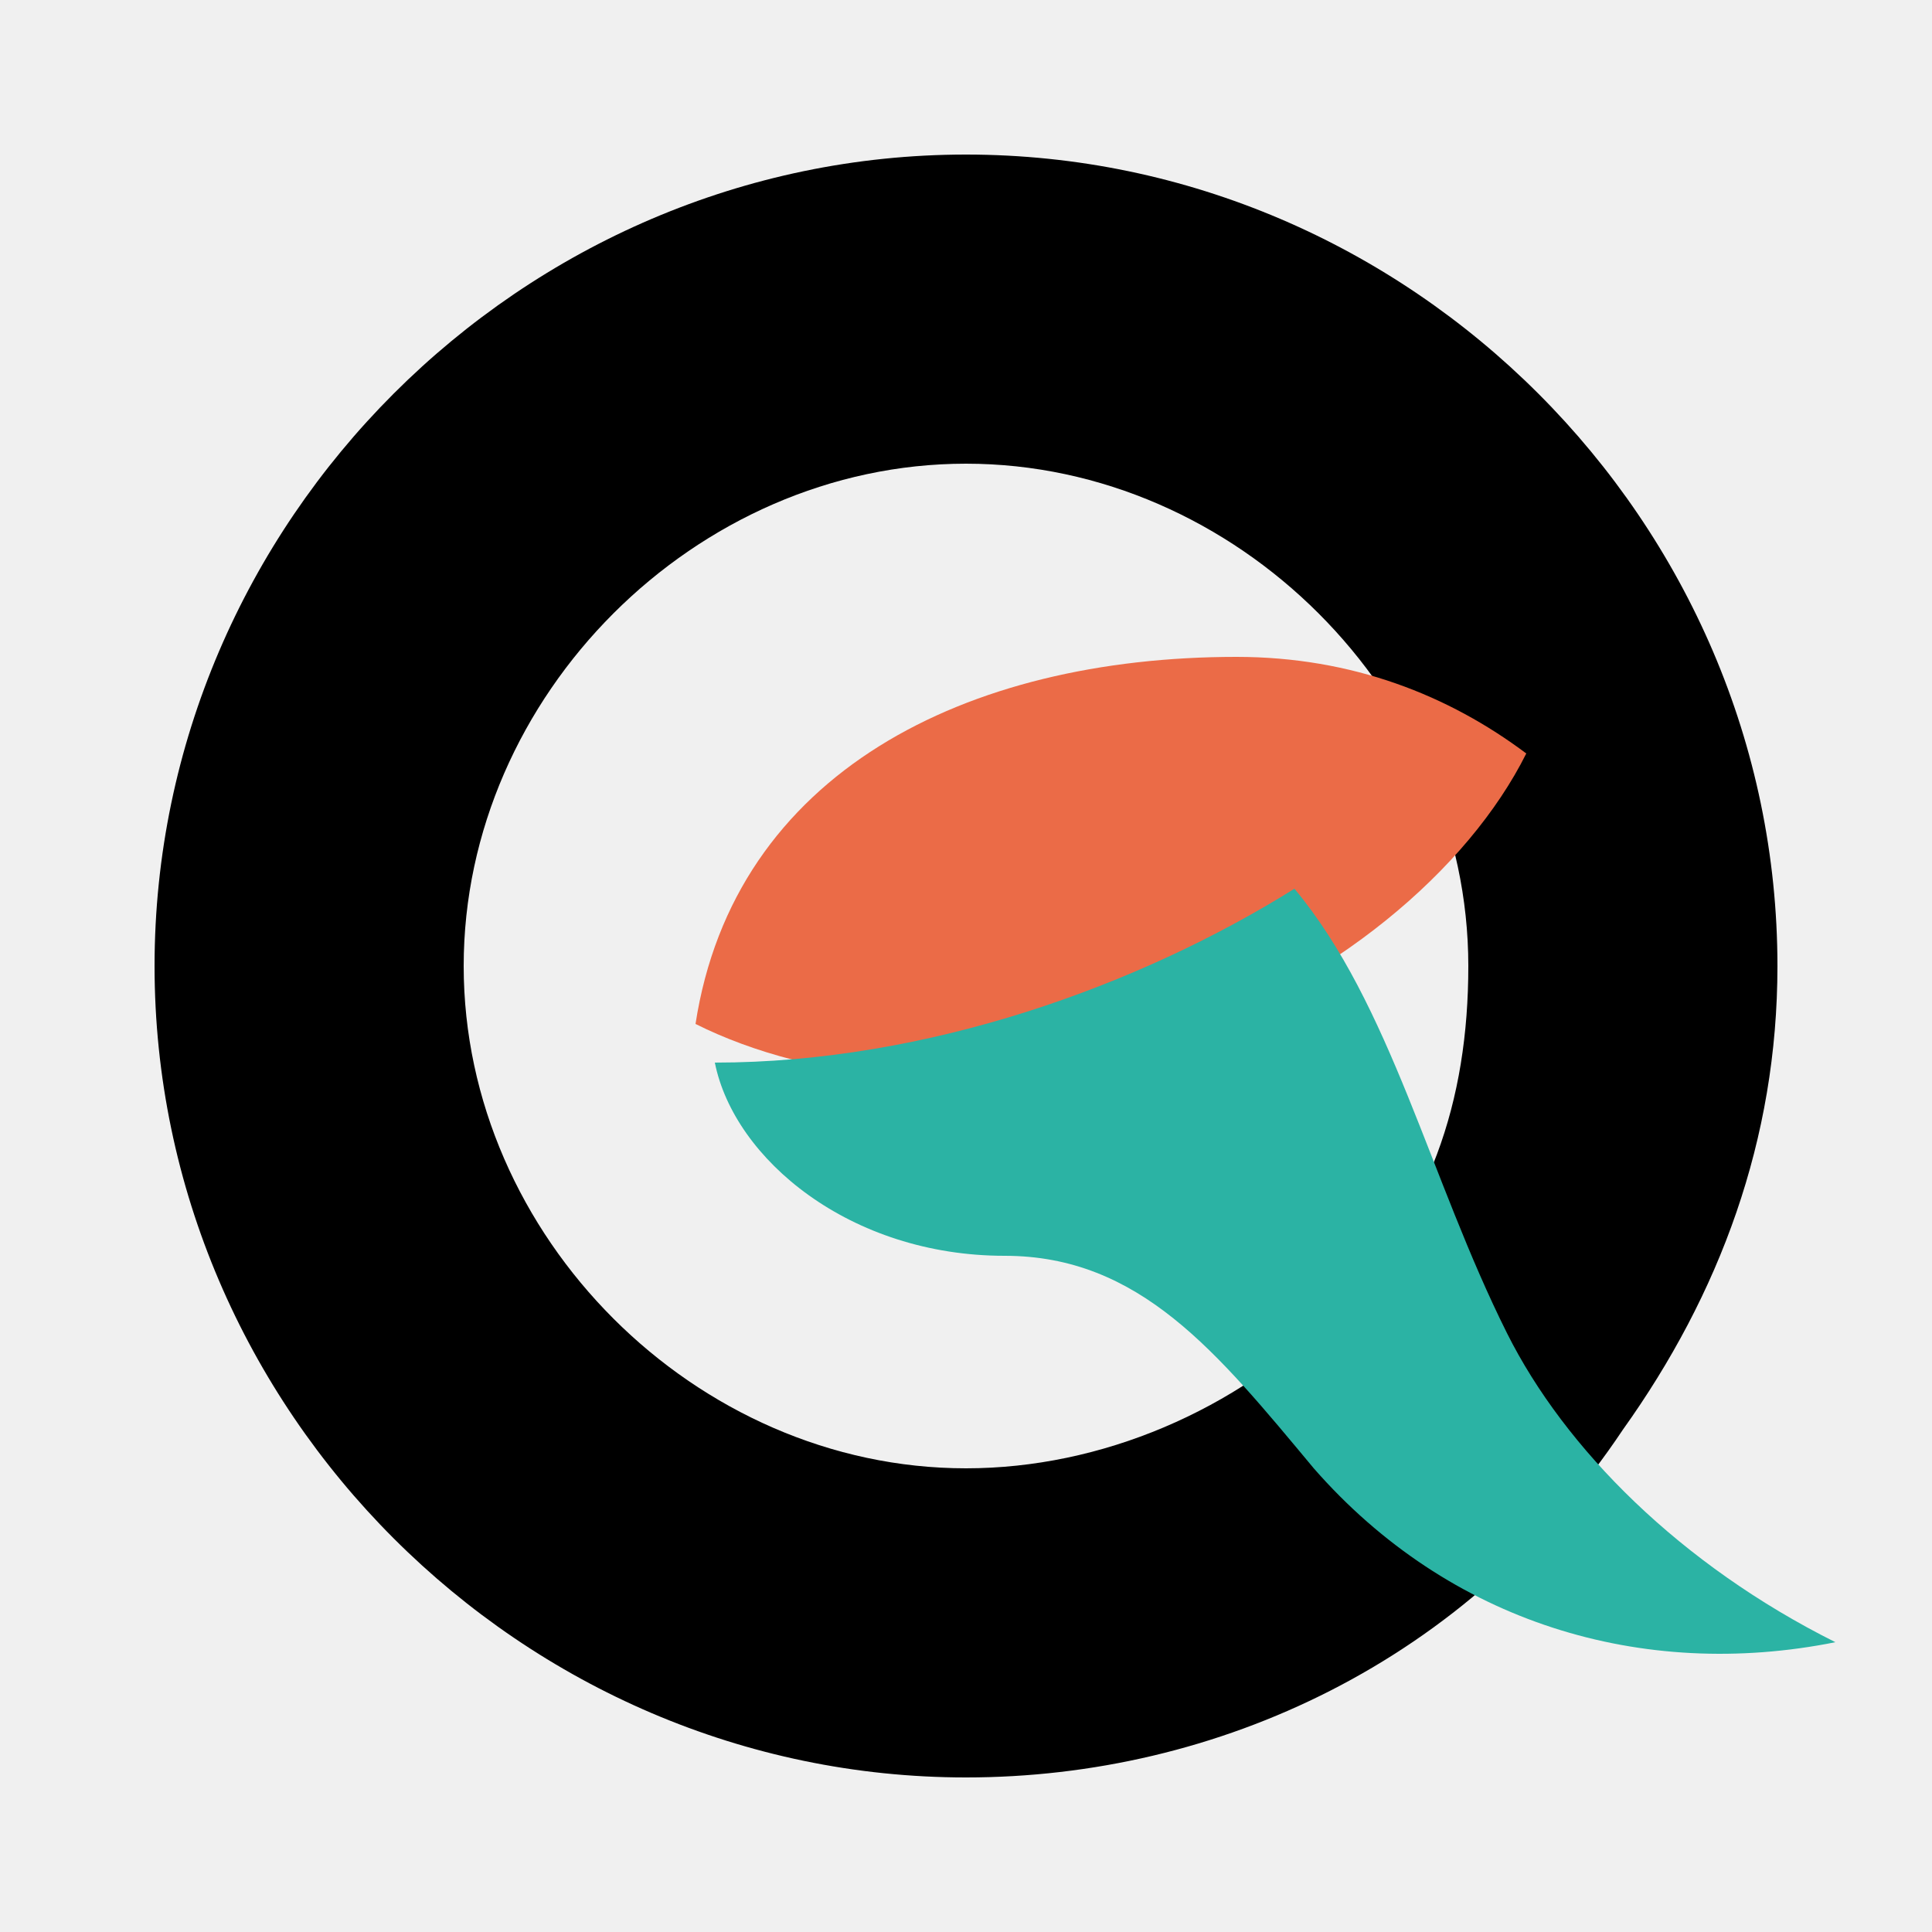
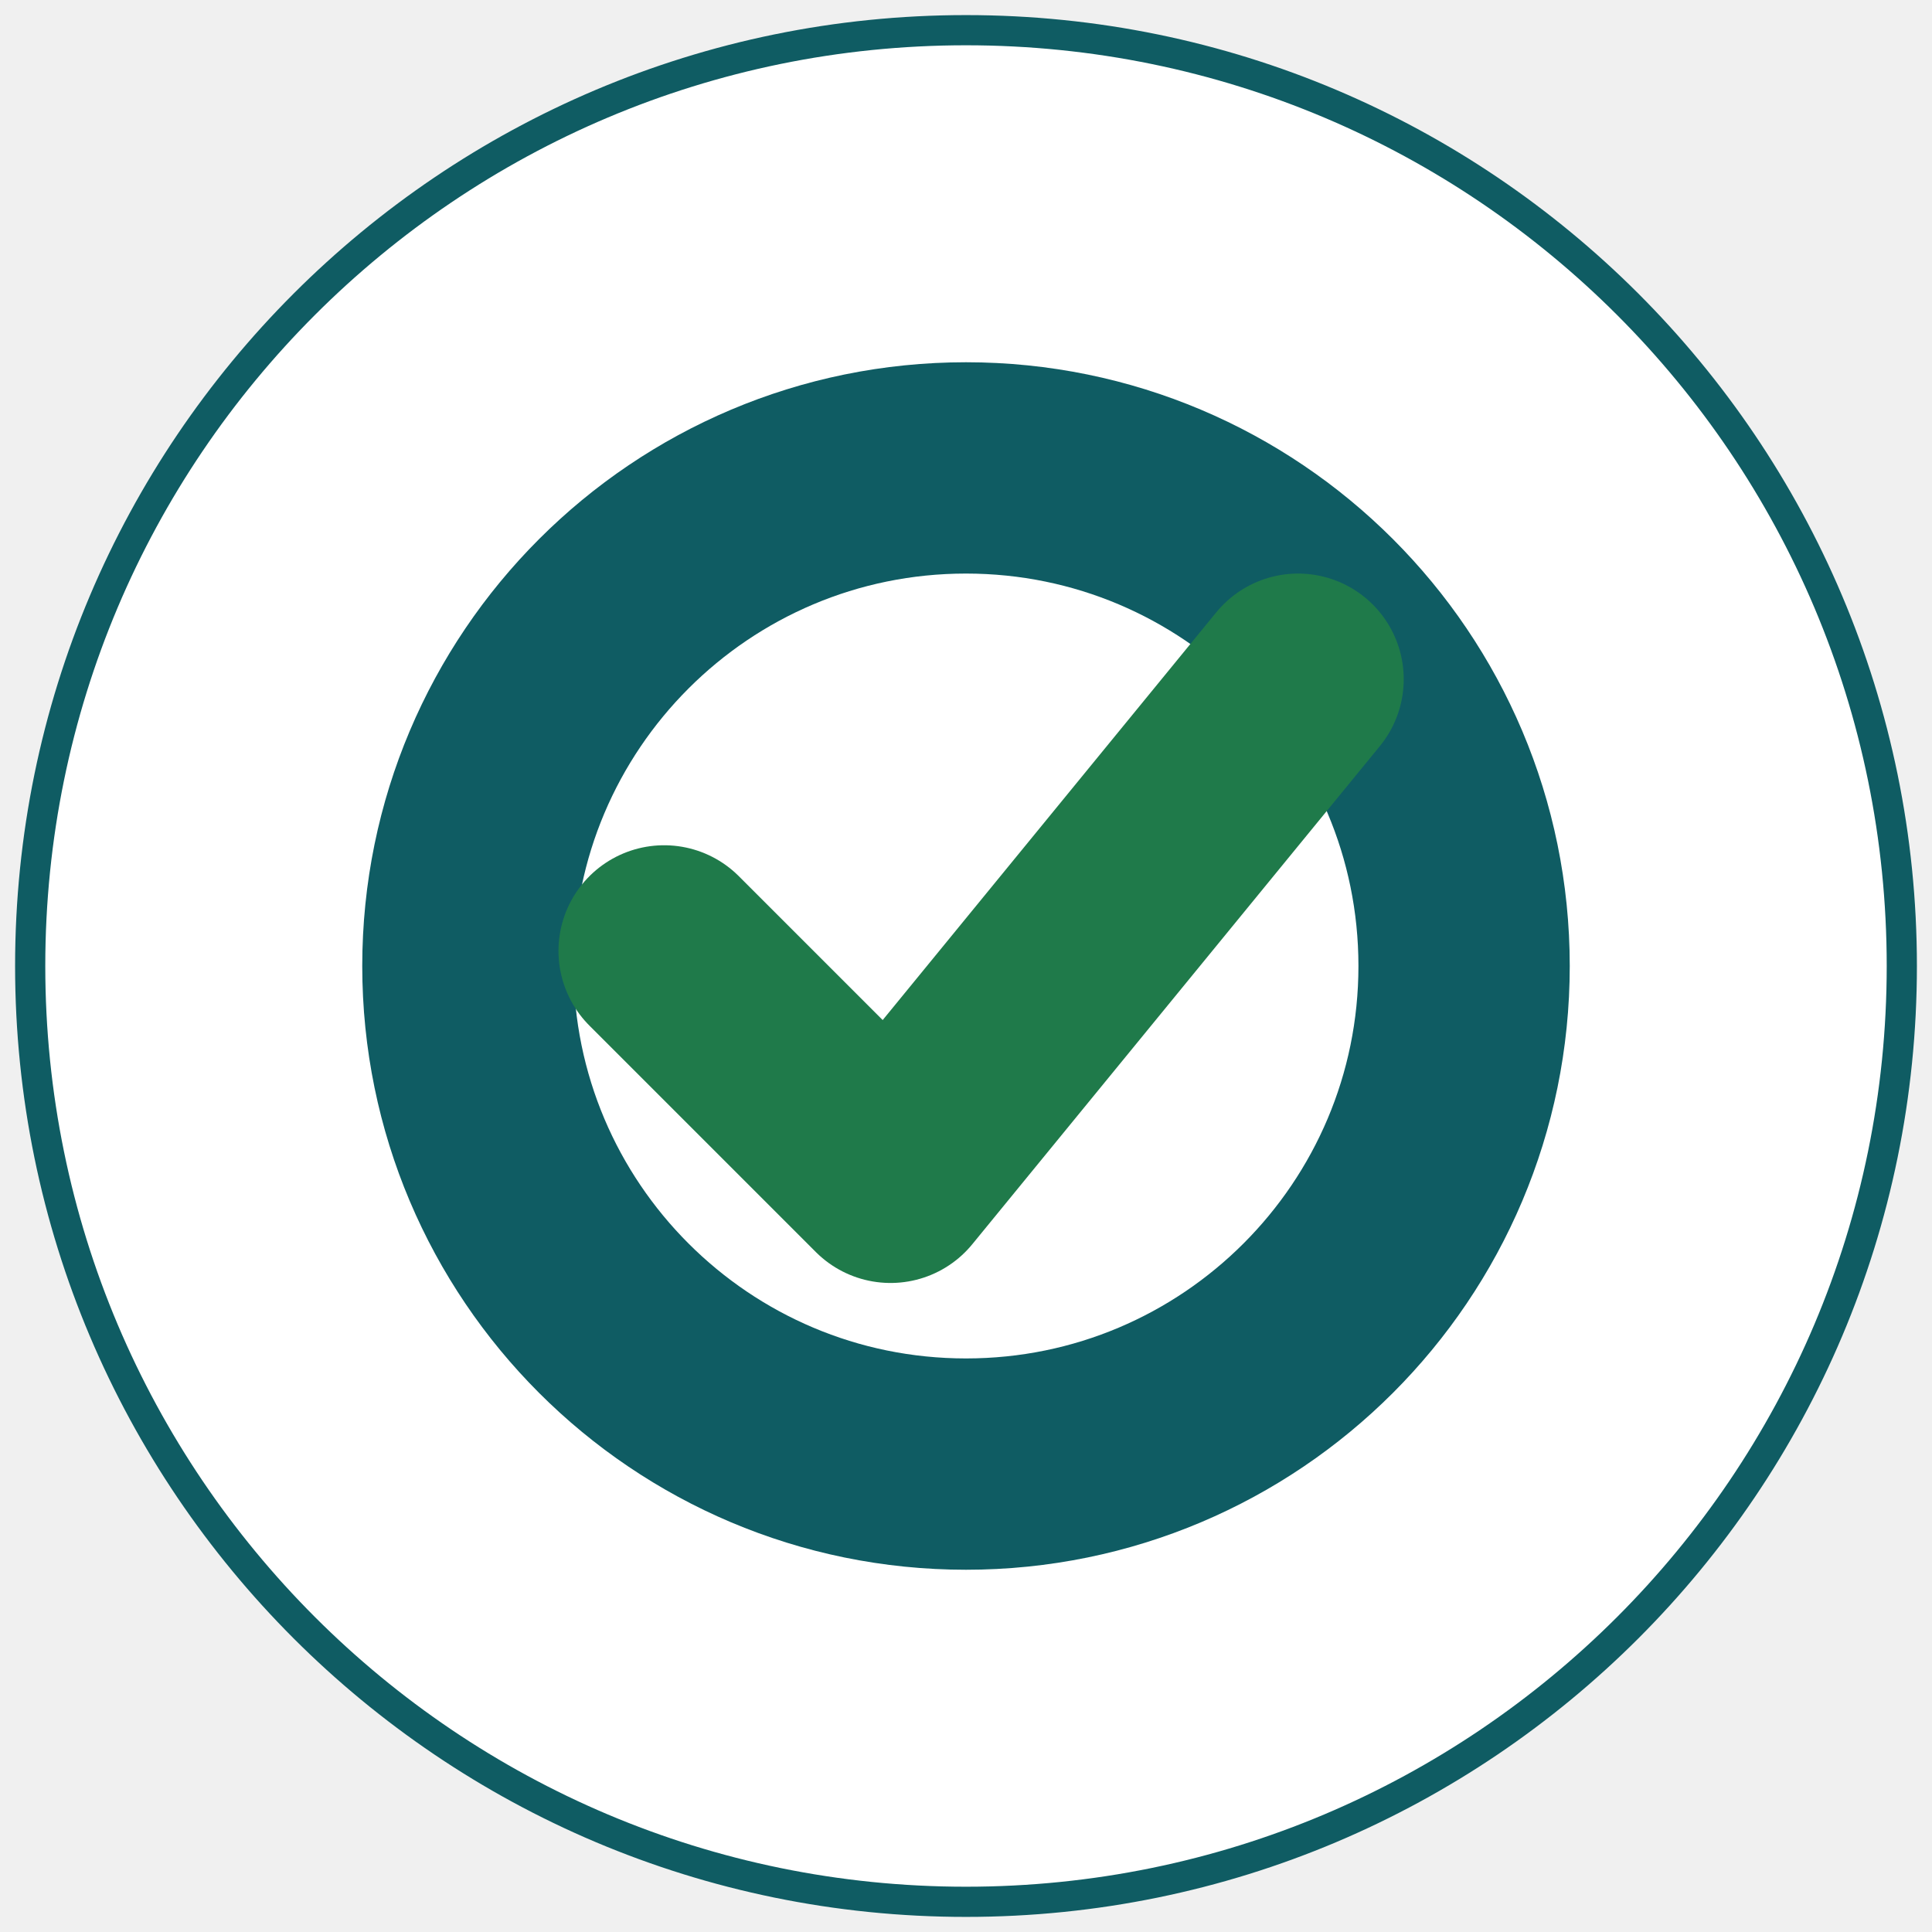
- <svg xmlns="http://www.w3.org/2000/svg" viewBox="0 0 100 100" width="100%" height="100%">
-   <path d="M 50 8 C 73 8 92 27 92 50 C 92 59 89 67 84 74 C 76 86 63 92 50 92 C 27 92 8 73 8 50 C 8 27 27 8 50 8 Z M 50 24 C 36 24 24 36 24 50 C 24 64 36 76 50 76 C 57 76 64 73 69 68 C 74 63 76 57 76 50 C 76 36 64 24 50 24 Z" fill="currentColor" />
-   <path d="M 36 53 C 38 40 50 34 64 34 C 70 34 75 36 79 39 C 76 45 69 51 60 54 C 51 57 42 56 36 53 Z" fill="#EB6B47" />
-   <path d="M 37 55 C 48 55 59 51 67 46 C 72 52 74 61 78 69 C 81 75 87 81 95 85 C 85 87 75 84 68 76 C 63 70 59 65 52 65 C 44 65 38 60 37 55 Z" fill="#2BB3A4" />
+ <svg xmlns="http://www.w3.org/2000/svg" viewBox="0 0 128 128" role="img" aria-labelledby="title desc">
+   <circle cx="64" cy="64" r="62" fill="#FFFFFF" stroke="#0F5C63" stroke-width="2" />
+   <circle cx="64" cy="64" r="33" fill="none" stroke="#0F5C63" stroke-width="14" />
+   <path d="M44 63L59 78L86 45" fill="none" stroke="#1F7A4A" stroke-width="14" stroke-linecap="round" stroke-linejoin="round" />
</svg>
